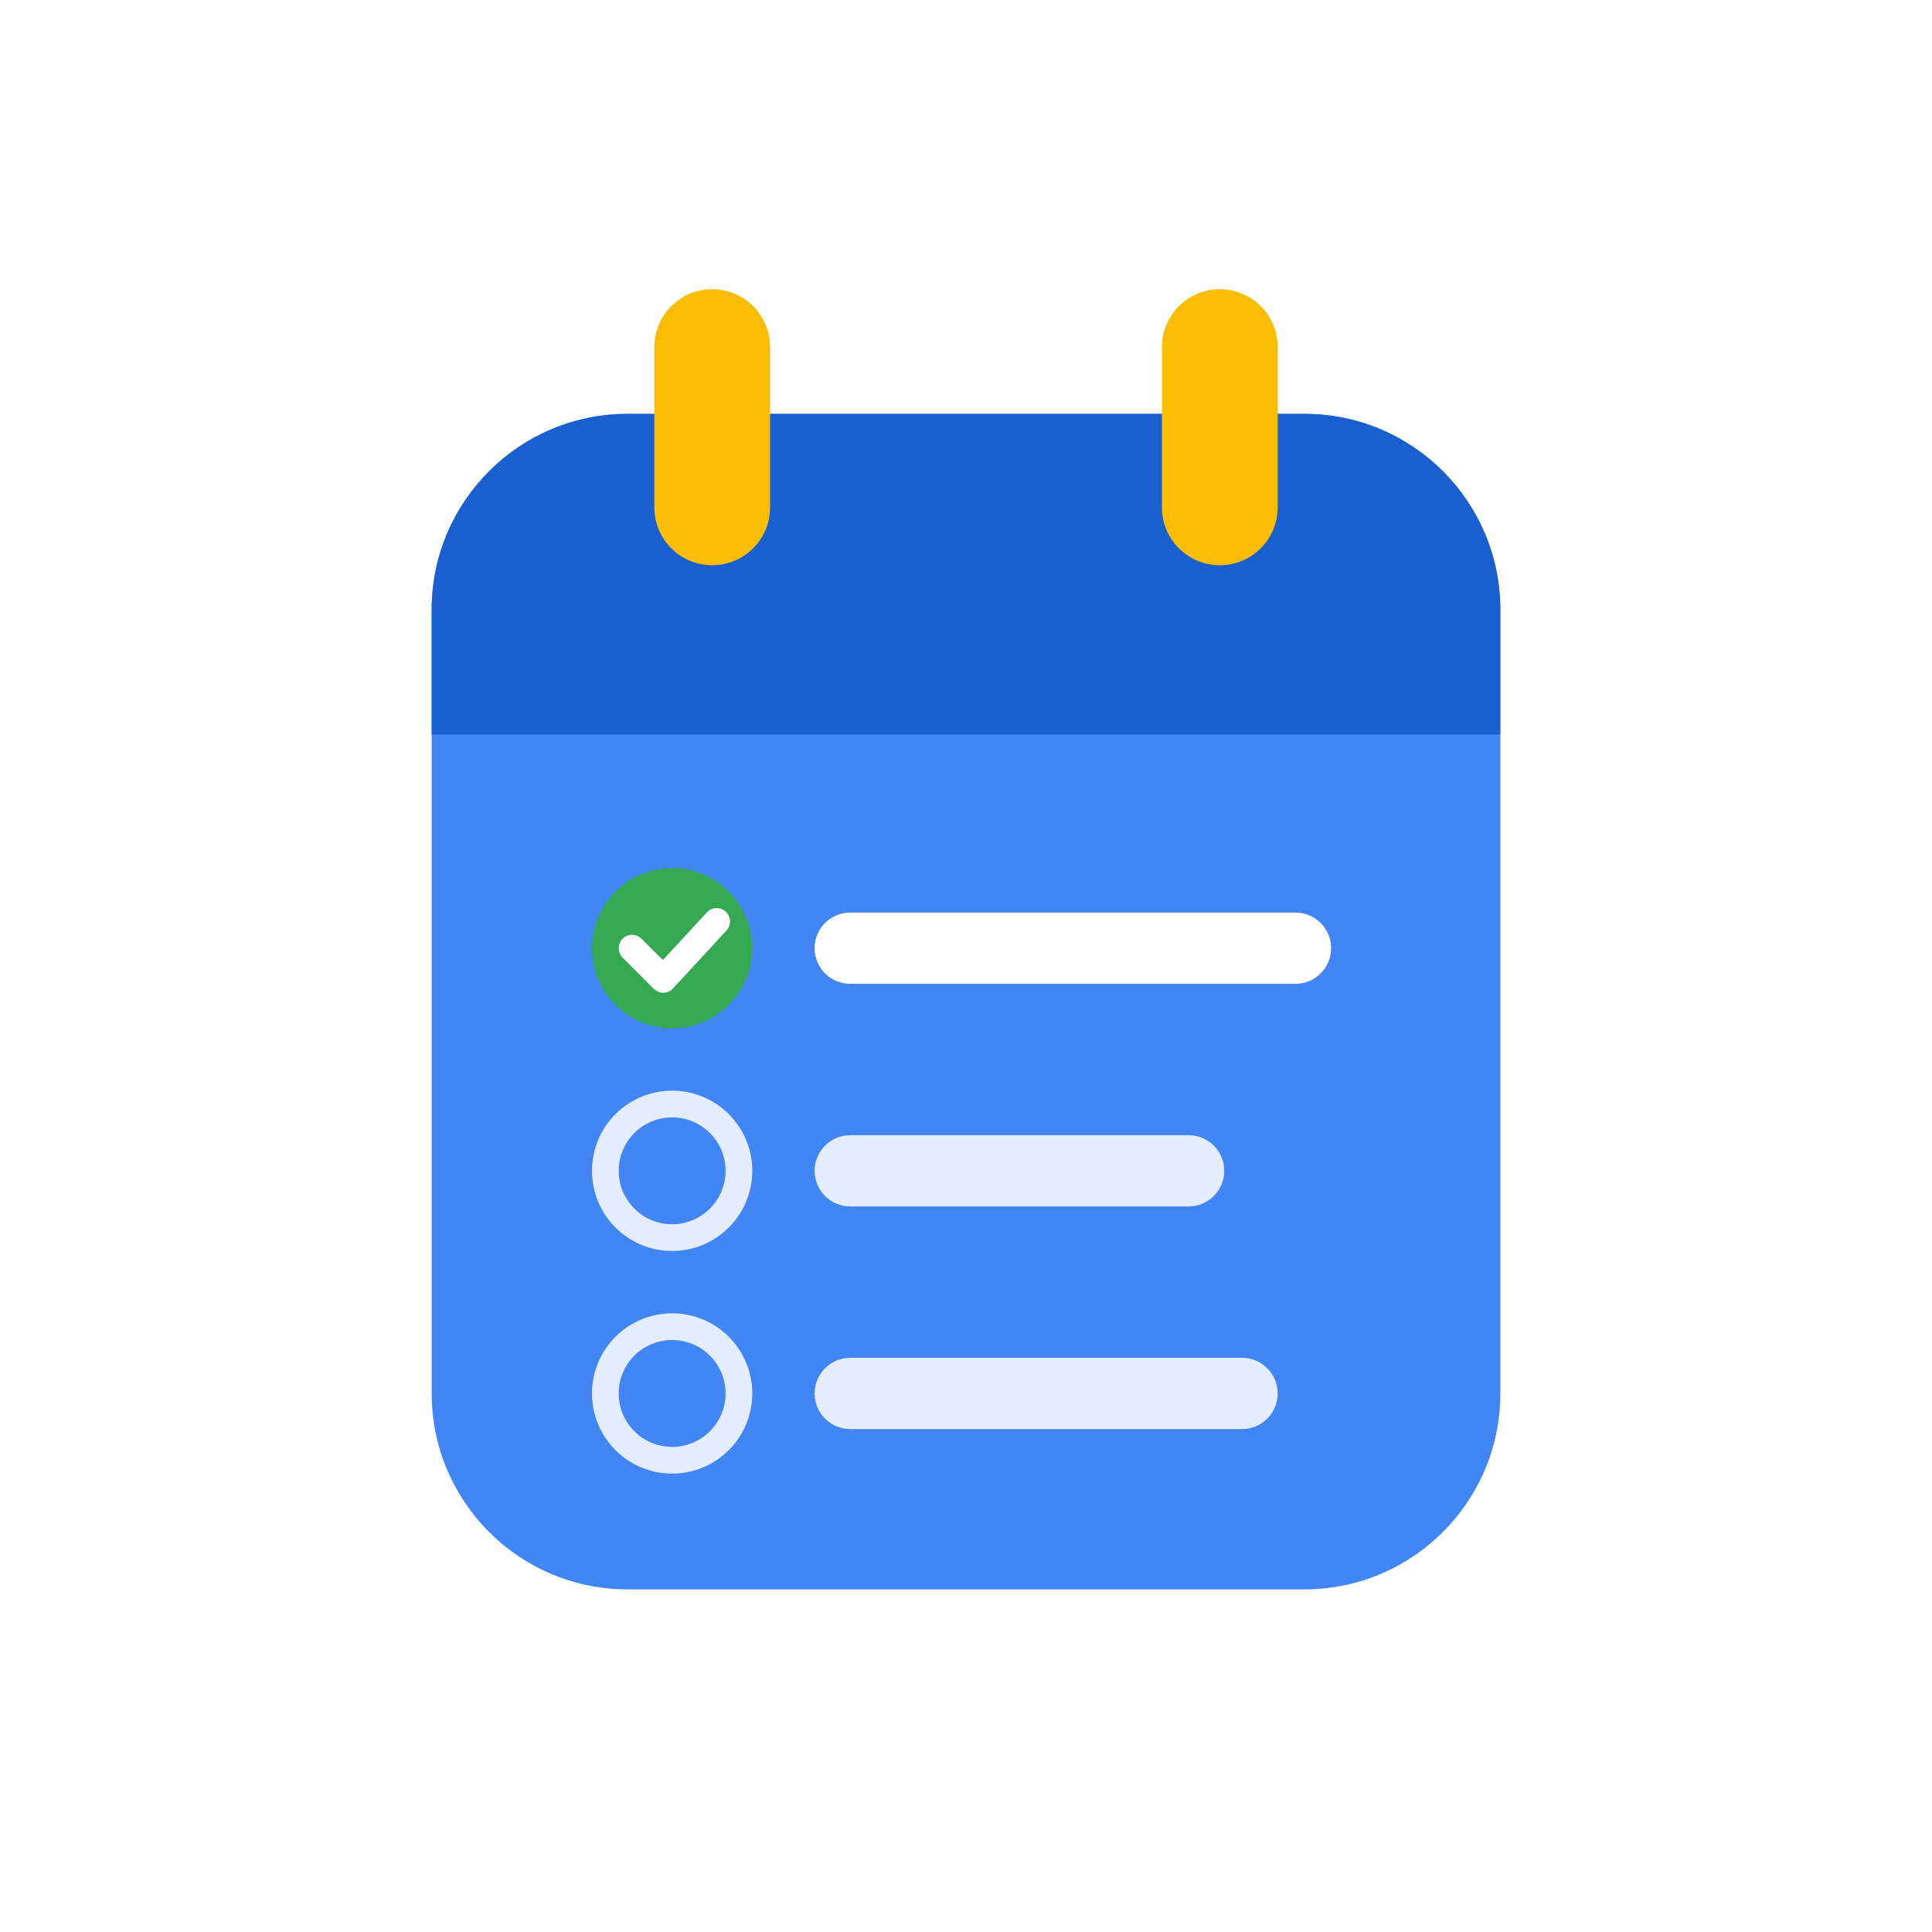
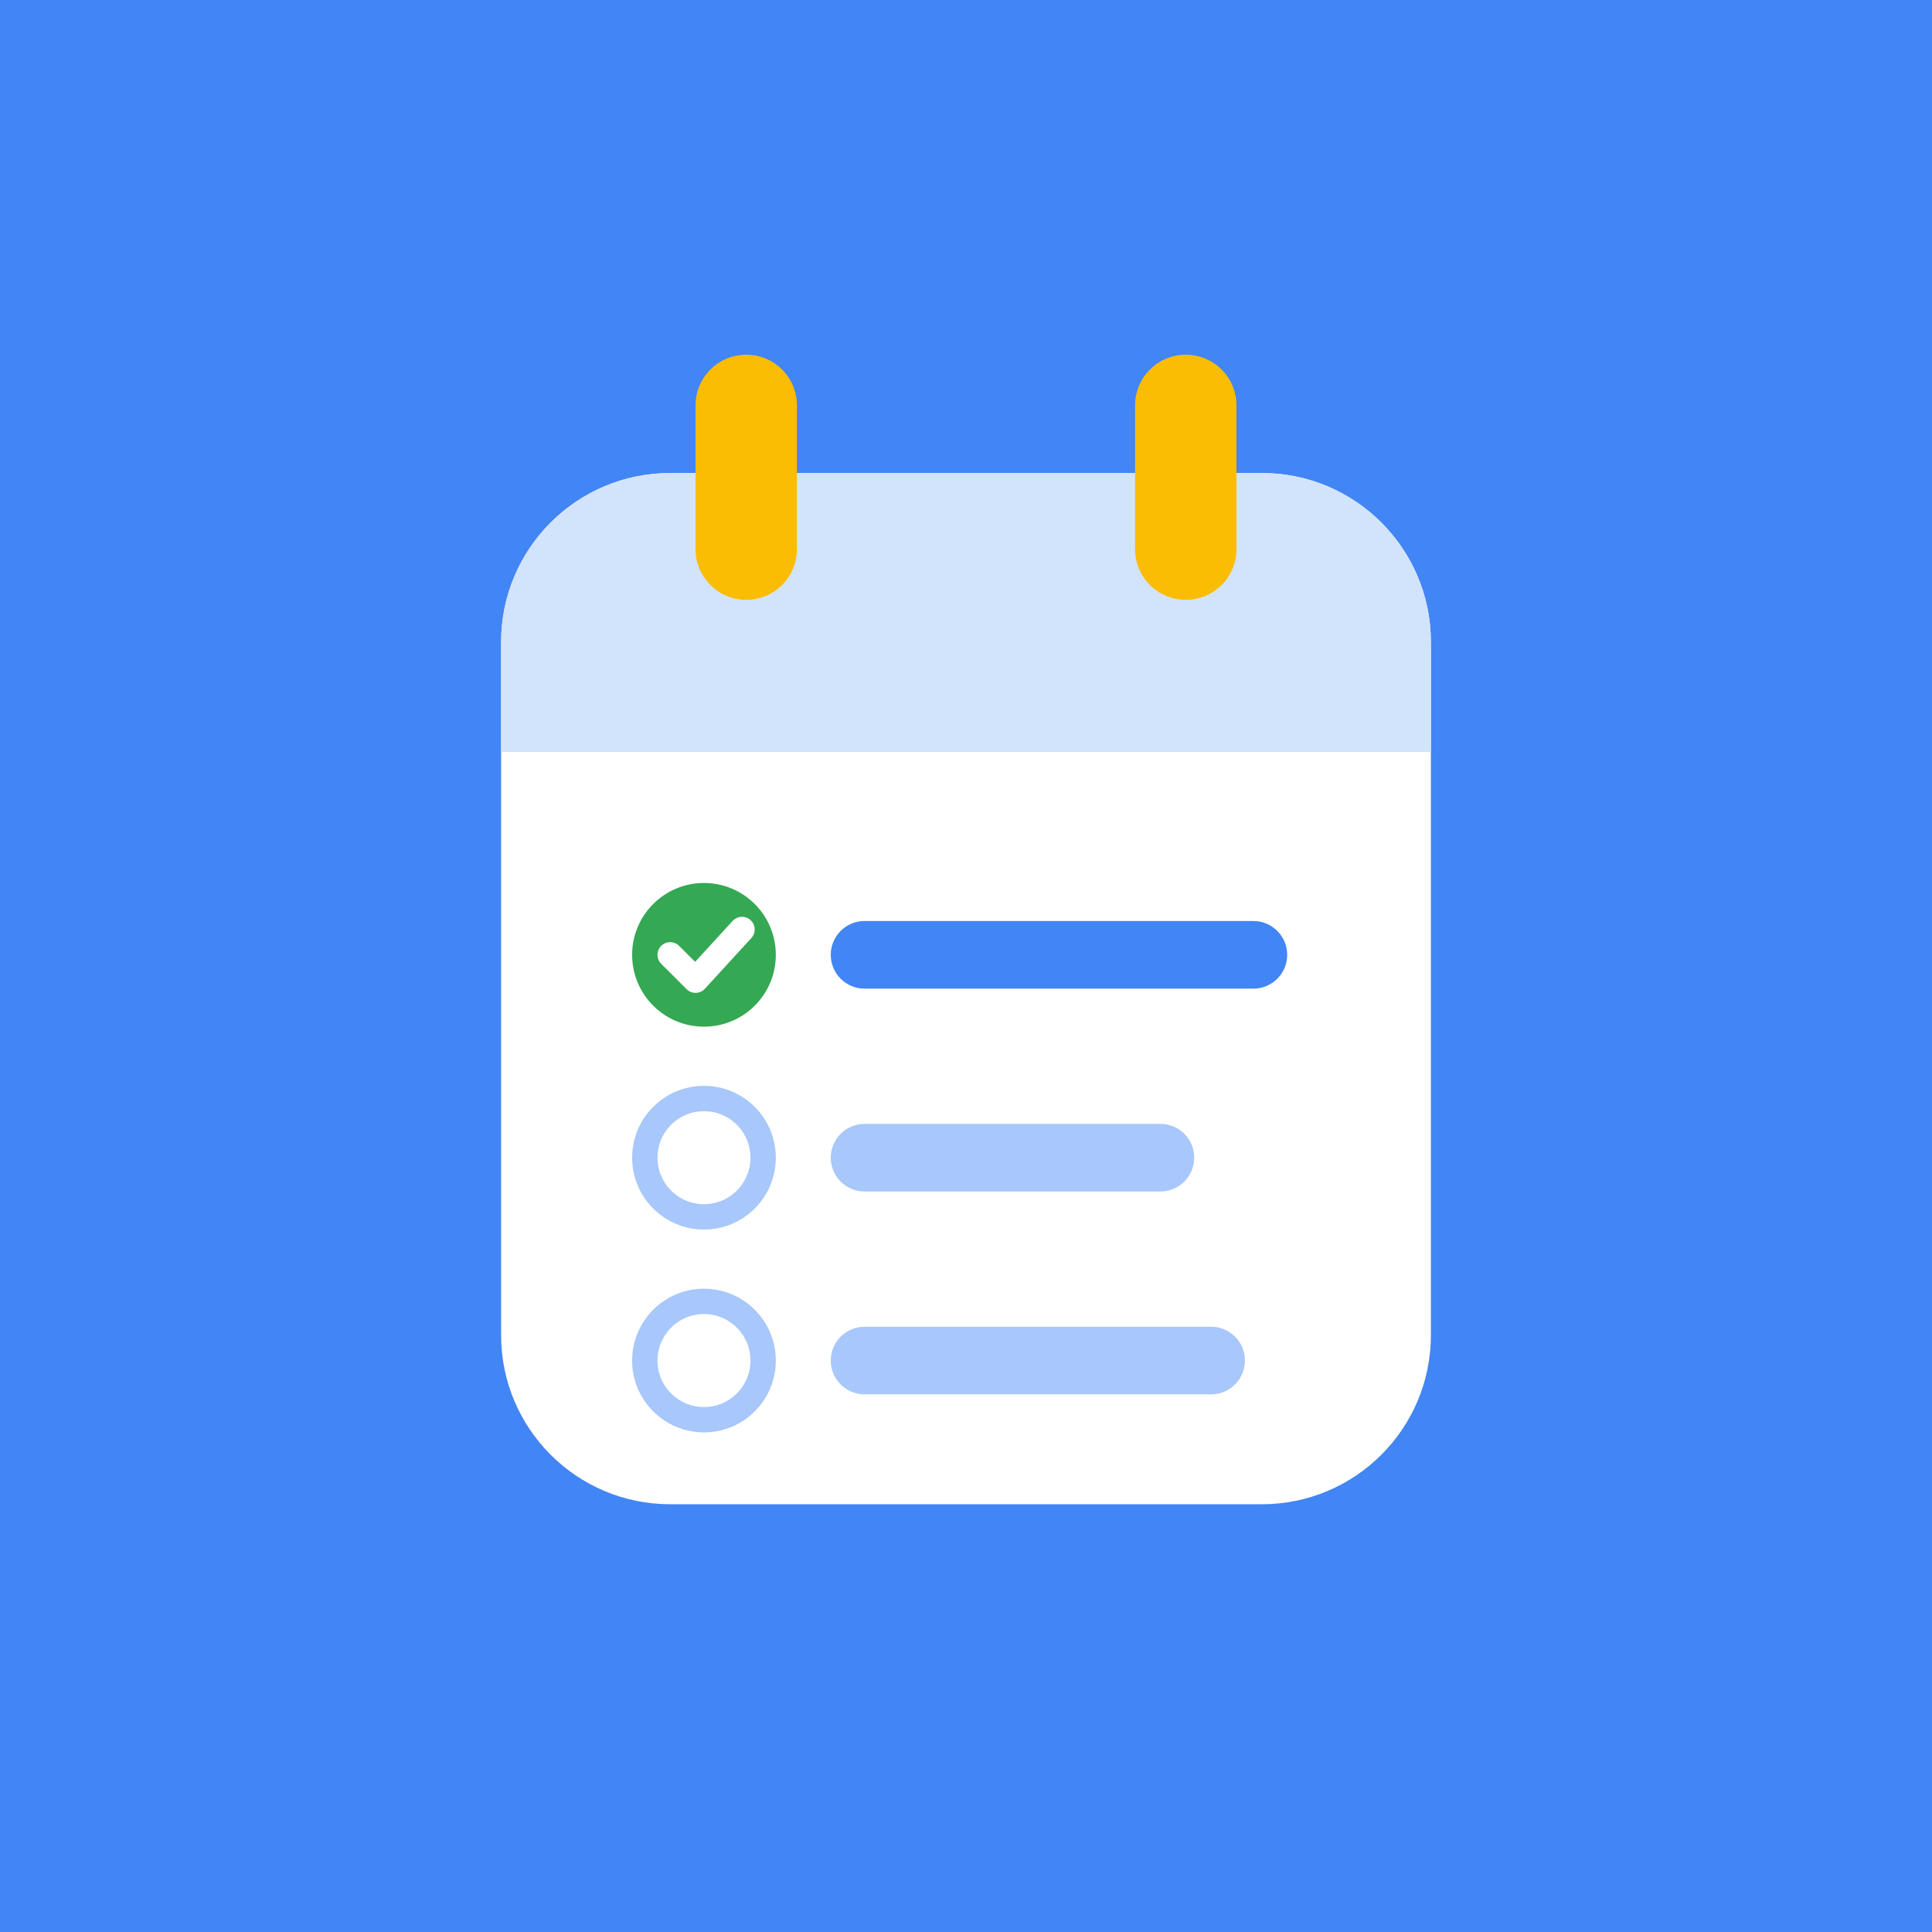
<svg xmlns="http://www.w3.org/2000/svg" viewBox="0 0 512 512">
-   <rect width="512" height="512" fill="#ffffff" />
-   <g transform="translate(256 256) scale(1.18) translate(-256 -256)">
-     <rect x="136" y="132" width="240" height="264" rx="44" fill="#4285f4" />
-     <path d="M180 132h152a44 44 0 0 1 44 44v28H136v-28a44 44 0 0 1 44-44z" fill="#1a5fd0" />
-     <rect x="186" y="104" width="26" height="62" rx="13" fill="#fbbc04" />
-     <rect x="300" y="104" width="26" height="62" rx="13" fill="#fbbc04" />
-     <circle cx="190" cy="252" r="18" fill="#34a853" />
-     <path d="M181 252l7 7 12-13" fill="none" stroke="#ffffff" stroke-width="6" stroke-linecap="round" stroke-linejoin="round" />
-     <rect x="222" y="244" width="116" height="16" rx="8" fill="#ffffff" />
-     <circle cx="190" cy="302" r="15" fill="none" stroke="#ffffff" stroke-width="6" opacity="0.85" />
-     <rect x="222" y="294" width="92" height="16" rx="8" fill="#ffffff" opacity="0.85" />
-     <circle cx="190" cy="352" r="15" fill="none" stroke="#ffffff" stroke-width="6" opacity="0.85" />
-     <rect x="222" y="344" width="104" height="16" rx="8" fill="#ffffff" opacity="0.85" />
+   <rect width="512" height="512" fill="#4285f4" />
+   <g transform="translate(256 262) scale(1.12) translate(-256 -262)">
+     <rect x="146" y="140" width="220" height="244" rx="40" fill="#ffffff" />
+     <path d="M186 140h140a40 40 0 0 1 40 40v26H146v-26a40 40 0 0 1 40-40z" fill="#d2e3fc" />
+     <rect x="192" y="112" width="24" height="58" rx="12" fill="#fbbc04" />
+     <rect x="296" y="112" width="24" height="58" rx="12" fill="#fbbc04" />
+     <circle cx="194" cy="254" r="17" fill="#34a853" />
+     <path d="M186 254l6 6 11-12" fill="none" stroke="#ffffff" stroke-width="6" stroke-linecap="round" stroke-linejoin="round" />
+     <rect x="224" y="246" width="108" height="16" rx="8" fill="#4285f4" />
+     <circle cx="194" cy="302" r="14" fill="none" stroke="#a8c7fa" stroke-width="6" />
+     <rect x="224" y="294" width="86" height="16" rx="8" fill="#a8c7fa" />
+     <circle cx="194" cy="350" r="14" fill="none" stroke="#a8c7fa" stroke-width="6" />
+     <rect x="224" y="342" width="98" height="16" rx="8" fill="#a8c7fa" />
  </g>
</svg>
